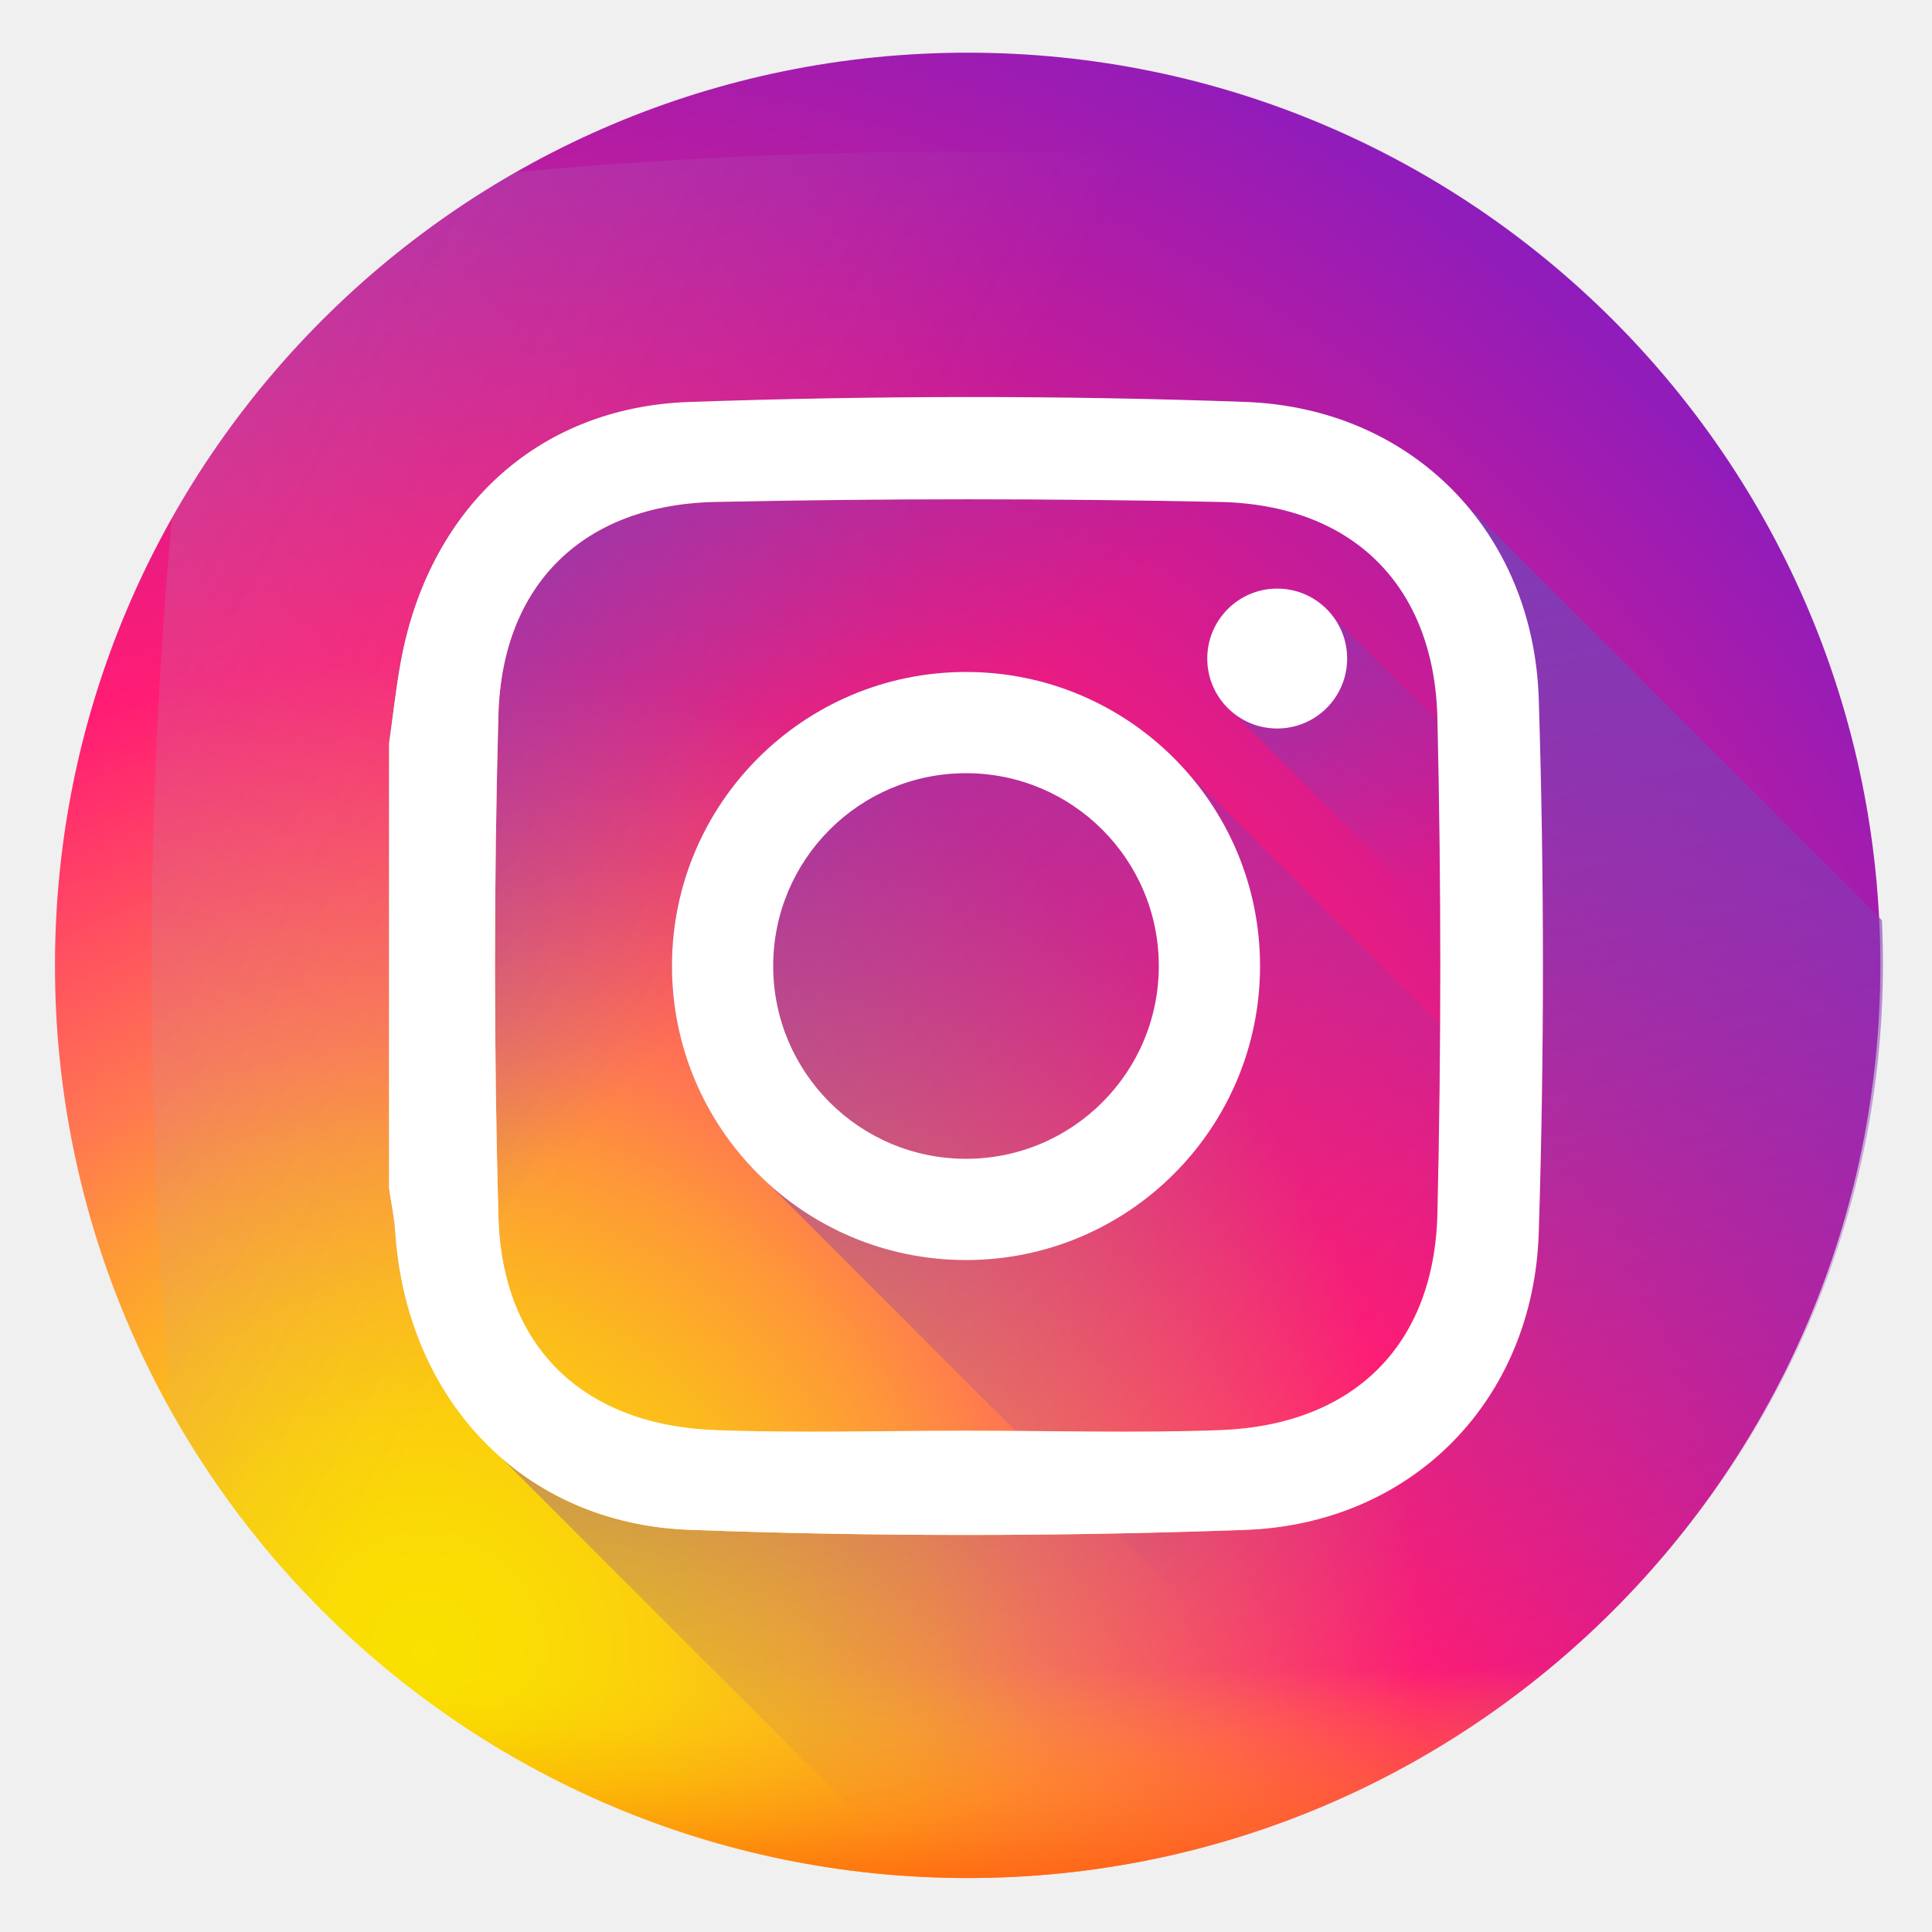
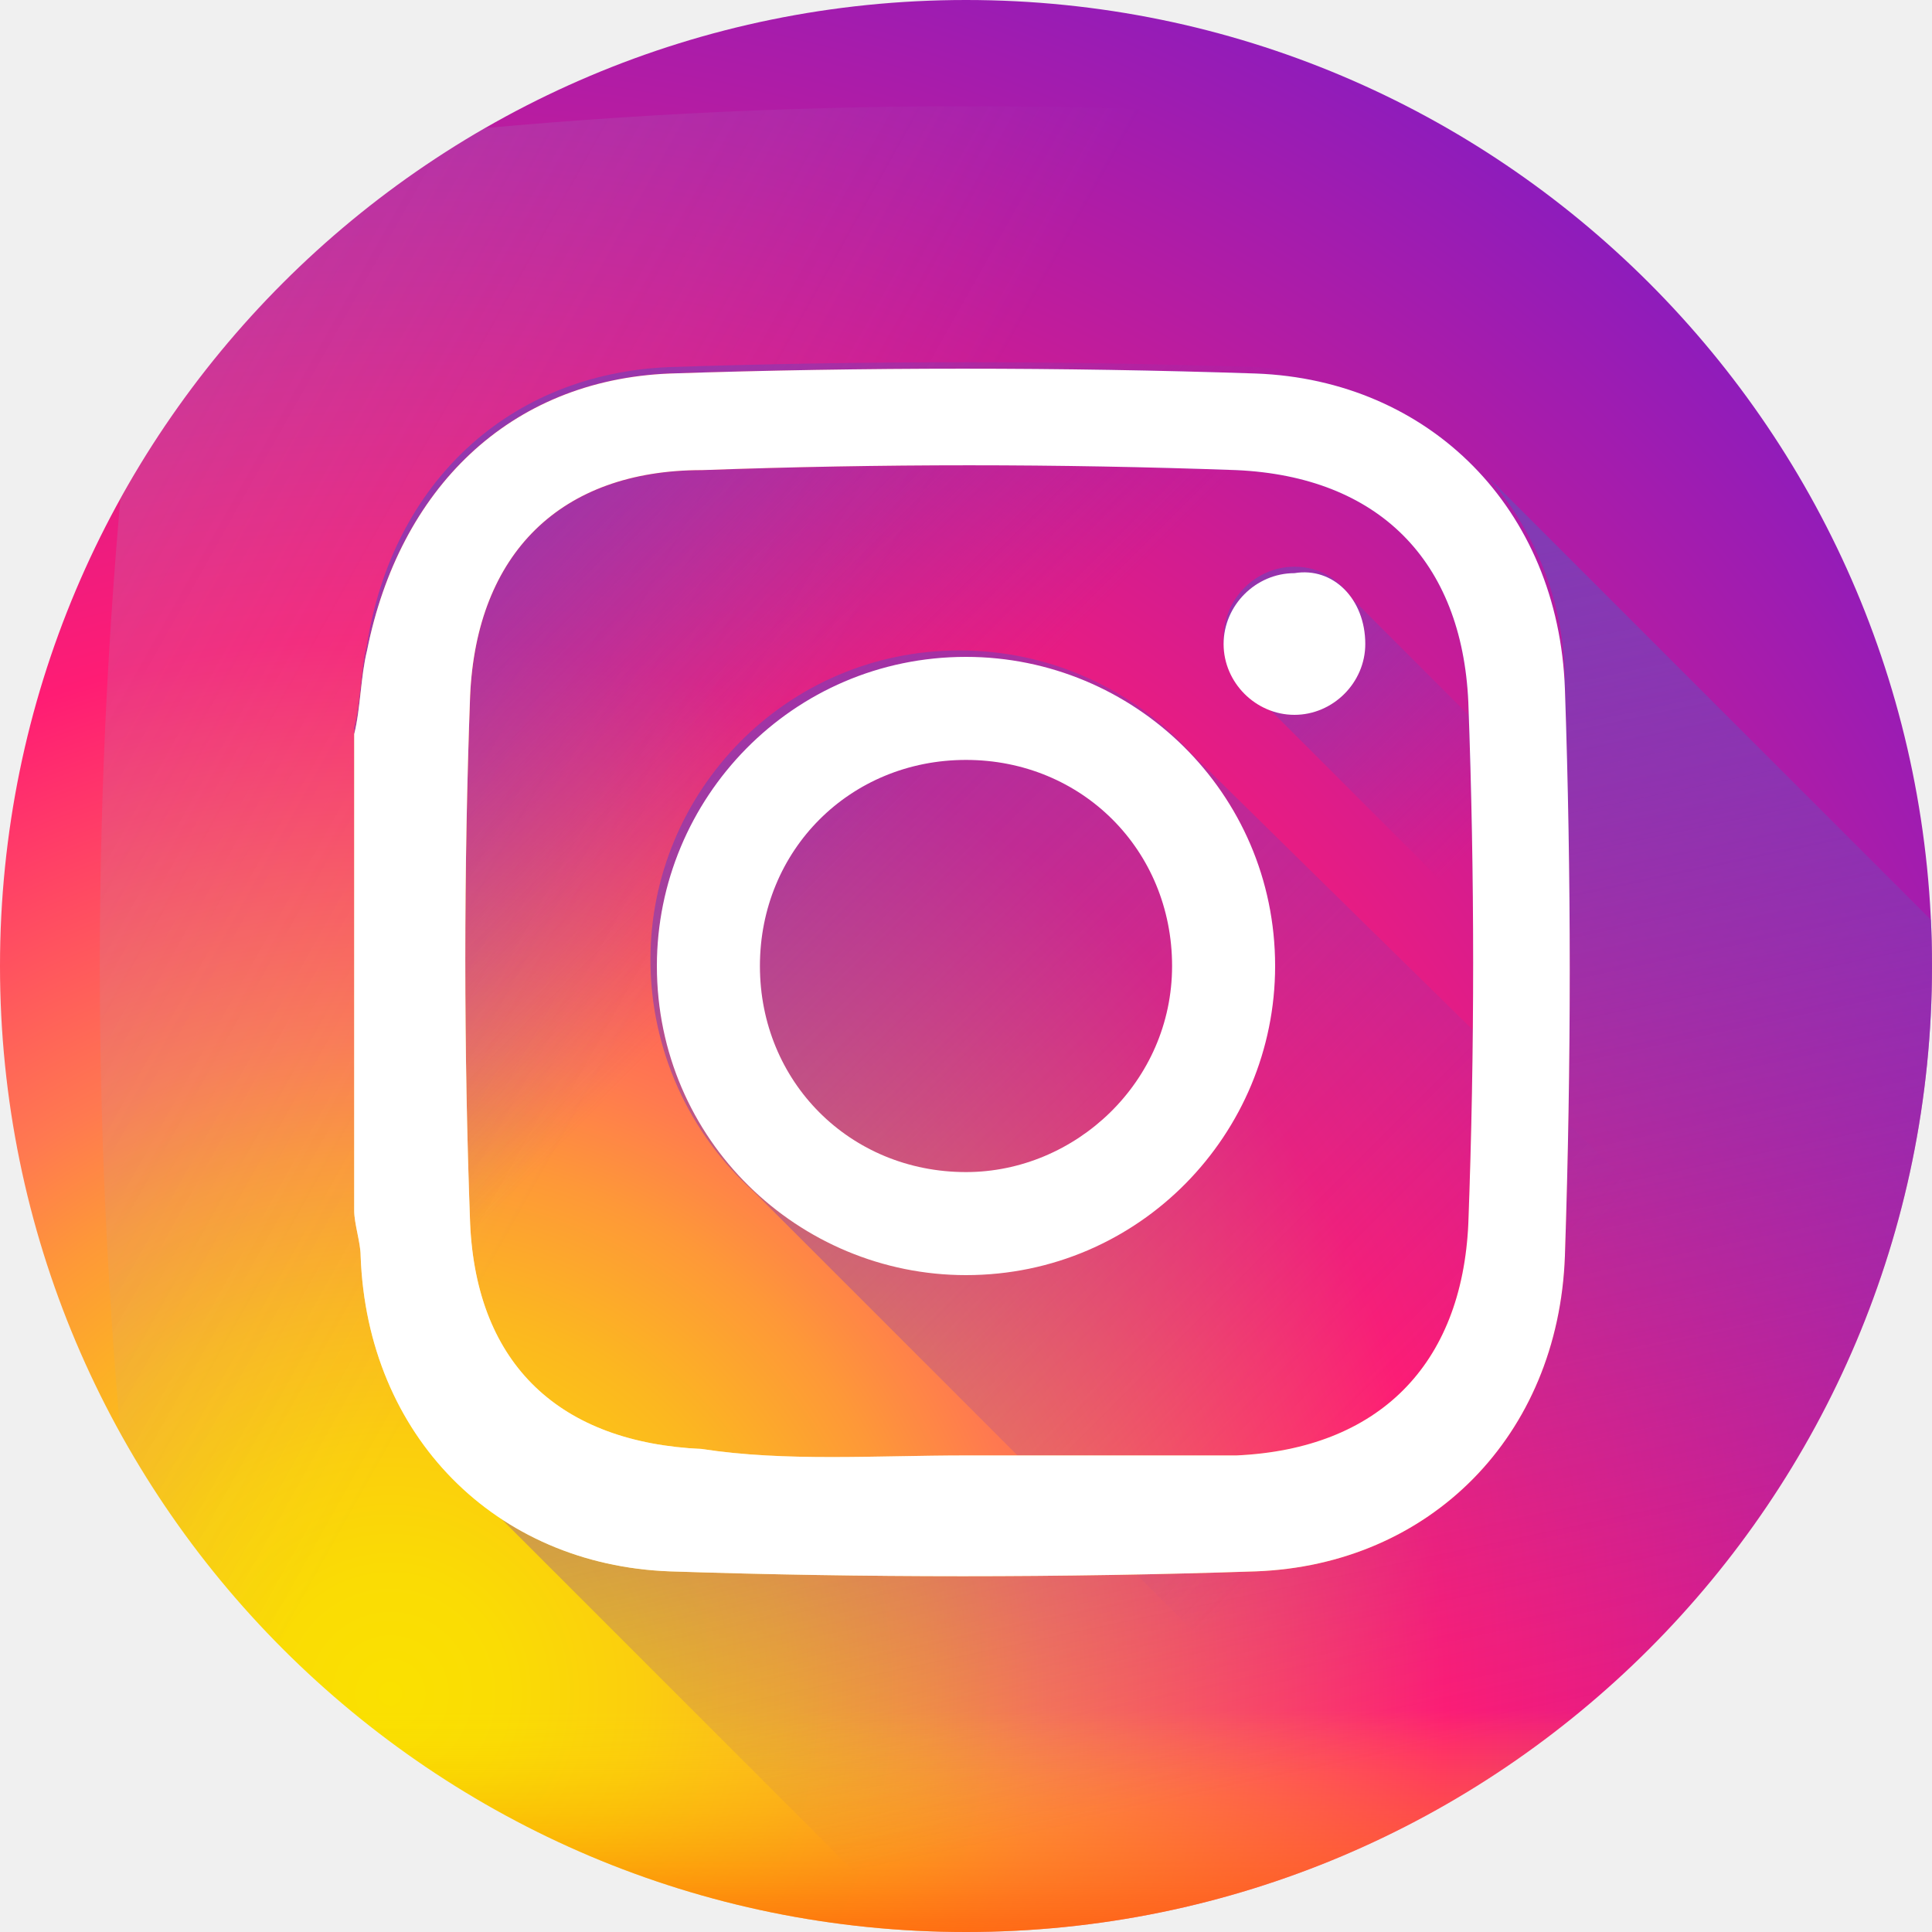
- <svg xmlns="http://www.w3.org/2000/svg" xmlns:xlink="http://www.w3.org/1999/xlink" version="1.1" id="Layer_1" x="0px" y="0px" viewBox="0 0 512 512" style="enable-background:new 0 0 512 512;" xml:space="preserve">
+ <svg xmlns="http://www.w3.org/2000/svg" xmlns:xlink="http://www.w3.org/1999/xlink" version="1.1" id="Layer_1" x="0px" y="0px" viewBox="0 0 30 30" style="enable-background:new 0 0 30 30;" xml:space="preserve">
+   <style type="text/css">
+ 	.st0{clip-path:url(#SVGID_2_);}
+ 	.st1{fill:url(#SVGID_3_);}
+ 	.st2{fill:url(#SVGID_4_);}
+ 	.st3{fill:url(#SVGID_5_);}
+ 	.st4{clip-path:url(#SVGID_7_);}
+ 	.st5{fill:url(#SVGID_8_);}
+ 	.st6{fill:url(#SVGID_9_);}
+ 	.st7{fill:url(#SVGID_10_);}
+ 	.st8{fill:url(#SVGID_11_);}
+ 	.st9{fill:url(#SVGID_12_);}
+ 	.st10{fill:#FFFFFF;}
+ </style>
  <g>
    <g>
-       <defs>
-         <circle id="SVGID_1_" cx="256.437" cy="255.83" r="241.87" />
-       </defs>
-       <clipPath id="SVGID_2_">
-         <use xlink:href="#SVGID_1_" style="overflow:visible;" />
-       </clipPath>
-       <g style="clip-path:url(#SVGID_2_);">
-         <radialGradient id="SVGID_3_" cx="112.48" cy="76.088" r="536.524" gradientTransform="matrix(1 0 0 -1 1.831055e-04 514)" gradientUnits="userSpaceOnUse">
-           <stop offset="0" style="stop-color:#FAE100" />
-           <stop offset="0.054" style="stop-color:#FADC04" />
-           <stop offset="0.117" style="stop-color:#FBCE0E" />
-           <stop offset="0.183" style="stop-color:#FCB720" />
-           <stop offset="0.251" style="stop-color:#FE9838" />
-           <stop offset="0.305" style="stop-color:#FF7950" />
-           <stop offset="0.492" style="stop-color:#FF1C74" />
-           <stop offset="1" style="stop-color:#6C1CD1" />
-         </radialGradient>
-         <path style="fill:url(#SVGID_3_);" d="M490.921,99.767c-4.428-41.489-37.195-74.264-78.688-78.688     c-104.054-11.105-208.412-11.105-312.462,0c-41.493,4.428-74.264,37.199-78.692,78.688c-11.105,104.05-11.105,208.412,0,312.462     c4.428,41.493,37.199,74.264,78.688,78.692c104.05,11.105,208.412,11.105,312.466,0c41.493-4.428,74.26-37.199,78.688-78.692     C502.026,308.179,502.026,203.821,490.921,99.767z" />
-         <linearGradient id="SVGID_4_" gradientUnits="userSpaceOnUse" x1="199.343" y1="289.871" x2="-624.846" y2="753.477" gradientTransform="matrix(1 0 0 -1 1.831055e-04 514)">
-           <stop offset="0" style="stop-color:#A1B5D8;stop-opacity:0" />
-           <stop offset="0.309" style="stop-color:#90A2BD;stop-opacity:0.31" />
-           <stop offset="0.755" style="stop-color:#7C8B9C;stop-opacity:0.757" />
-           <stop offset="1" style="stop-color:#748290" />
-         </linearGradient>
-         <path style="fill:url(#SVGID_4_);" d="M464.46,117.364c-3.927-36.816-33.004-65.898-69.825-69.828     c-92.332-9.851-184.939-9.851-277.271,0c-36.816,3.931-65.898,33.012-69.828,69.828c-9.851,92.332-9.851,184.939,0,277.268     c3.931,36.82,33.012,65.901,69.828,69.828c92.332,9.855,184.939,9.855,277.268,0c36.82-3.927,65.901-33.008,69.828-69.828     C474.315,302.303,474.315,209.697,464.46,117.364z" />
-         <linearGradient id="SVGID_5_" gradientUnits="userSpaceOnUse" x1="255.999" y1="71.794" x2="255.999" y2="-4.039" gradientTransform="matrix(1 0 0 -1 1.831055e-04 514)">
-           <stop offset="0" style="stop-color:#FAE100;stop-opacity:0" />
-           <stop offset="0.307" style="stop-color:#FCA800;stop-opacity:0.306" />
-           <stop offset="0.627" style="stop-color:#FE7300;stop-opacity:0.627" />
-           <stop offset="0.869" style="stop-color:#FF5200;stop-opacity:0.867" />
-           <stop offset="1" style="stop-color:#FF4500" />
-         </linearGradient>
-         <path style="fill:url(#SVGID_5_);" d="M20.037,402.145c0.334,3.363,0.679,6.726,1.039,10.088     c4.428,41.489,37.199,74.26,78.692,78.688c104.05,11.105,208.412,11.105,312.462,0c41.493-4.428,74.26-37.199,78.688-78.688     c0.36-3.363,0.705-6.726,1.043-10.088H20.037z" />
+       <g>
+         <defs>
+           <circle id="SVGID_1_" cx="15" cy="15" r="15" />
+         </defs>
+         <clipPath id="SVGID_2_">
+           <use xlink:href="#SVGID_1_" style="overflow:visible;" />
+         </clipPath>
+         <g class="st0">
+           <radialGradient id="SVGID_3_" cx="6.068" cy="232.292" r="33.273" gradientTransform="matrix(1 0 0 1 1.831055e-04 -206)" gradientUnits="userSpaceOnUse">
+             <stop offset="0" style="stop-color:#FAE100" />
+             <stop offset="5.440000e-02" style="stop-color:#FADC04" />
+             <stop offset="0.117" style="stop-color:#FBCE0E" />
+             <stop offset="0.183" style="stop-color:#FCB720" />
+             <stop offset="0.251" style="stop-color:#FE9838" />
+             <stop offset="0.305" style="stop-color:#FF7950" />
+             <stop offset="0.492" style="stop-color:#FF1C74" />
+             <stop offset="1" style="stop-color:#6C1CD1" />
+           </radialGradient>
+           <path class="st1" d="M29.5,5.3c-0.3-2.6-2.3-4.6-4.9-4.9c-6.5-0.7-12.9-0.7-19.4,0C2.7,0.7,0.7,2.7,0.4,5.3      c-0.7,6.5-0.7,12.9,0,19.4c0.3,2.6,2.3,4.6,4.9,4.9c6.5,0.7,12.9,0.7,19.4,0c2.6-0.3,4.6-2.3,4.9-4.9      C30.2,18.2,30.2,11.8,29.5,5.3z" />
+           <linearGradient id="SVGID_4_" gradientUnits="userSpaceOnUse" x1="11.455" y1="219.034" x2="-39.658" y2="190.283" gradientTransform="matrix(1 0 0 1 1.831055e-04 -206)">
+             <stop offset="0" style="stop-color:#A1B5D8;stop-opacity:0" />
+             <stop offset="0.309" style="stop-color:#90A2BD;stop-opacity:0.31" />
+             <stop offset="0.755" style="stop-color:#7C8B9C;stop-opacity:0.757" />
+             <stop offset="1" style="stop-color:#748290" />
+           </linearGradient>
+           <path class="st2" d="M27.9,6.4c-0.2-2.3-2-4.1-4.3-4.3c-5.7-0.6-11.5-0.6-17.2,0C4.1,2.3,2.3,4.1,2,6.4      c-0.6,5.7-0.6,11.5,0,17.2c0.2,2.3,2,4.1,4.3,4.3c5.7,0.6,11.5,0.6,17.2,0c2.3-0.2,4.1-2,4.3-4.3C28.5,17.9,28.5,12.1,27.9,6.4z      " />
+           <linearGradient id="SVGID_5_" gradientUnits="userSpaceOnUse" x1="14.969" y1="232.558" x2="14.969" y2="237.261" gradientTransform="matrix(1 0 0 1 1.831055e-04 -206)">
+             <stop offset="0" style="stop-color:#FAE100;stop-opacity:0" />
+             <stop offset="0.307" style="stop-color:#FCA800;stop-opacity:0.306" />
+             <stop offset="0.627" style="stop-color:#FE7300;stop-opacity:0.627" />
+             <stop offset="0.869" style="stop-color:#FF5200;stop-opacity:0.867" />
+             <stop offset="1" style="stop-color:#FF4500" />
+           </linearGradient>
+           <path class="st3" d="M0.3,24.1c0,0.2,0,0.4,0.1,0.6c0.3,2.6,2.3,4.6,4.9,4.9c6.5,0.7,12.9,0.7,19.4,0c2.6-0.3,4.6-2.3,4.9-4.9      c0-0.2,0-0.4,0.1-0.6L0.3,24.1L0.3,24.1z" />
+         </g>
      </g>
    </g>
    <g>
-       <defs>
-         <ellipse id="SVGID_6_" cx="256.5" cy="255.5" rx="242.5" ry="241.5" />
-       </defs>
-       <clipPath id="SVGID_7_">
-         <use xlink:href="#SVGID_6_" style="overflow:visible;" />
-       </clipPath>
-       <g style="clip-path:url(#SVGID_7_);">
-         <linearGradient id="SVGID_8_" gradientUnits="userSpaceOnUse" x1="369.04" y1="144.96" x2="127.668" y2="386.332" gradientTransform="matrix(1 0 0 -1 1.831055e-04 514)">
-           <stop offset="0" style="stop-color:#833AB4;stop-opacity:0" />
-           <stop offset="1" style="stop-color:#833AB4" />
-         </linearGradient>
-         <path style="fill:url(#SVGID_8_);" d="M313.405,203.32C299.16,187.809,278.72,178.077,256,178.077     c-43.033,0-77.923,34.89-77.923,77.923c0,22.719,9.732,43.16,25.243,57.405l180.288,180.288     c9.543-0.831,19.086-1.756,28.621-2.773c41.493-4.428,74.264-37.199,78.692-78.692c1.017-9.535,1.941-19.078,2.773-28.621     L313.405,203.32z" />
-         <g>
-           <linearGradient id="SVGID_9_" gradientUnits="userSpaceOnUse" x1="228.218" y1="286.364" x2="107.817" y2="406.765" gradientTransform="matrix(1 0 0 -1 1.831055e-04 514)">
+       <g>
+         <defs>
+           <ellipse id="SVGID_6_" cx="15" cy="15" rx="15" ry="15" />
+         </defs>
+         <clipPath id="SVGID_7_">
+           <use xlink:href="#SVGID_6_" style="overflow:visible;" />
+         </clipPath>
+         <g class="st4">
+           <linearGradient id="SVGID_8_" gradientUnits="userSpaceOnUse" x1="21.979" y1="228.021" x2="7.01" y2="213.052" gradientTransform="matrix(1 0 0 1 1.831055e-04 -206)">
            <stop offset="0" style="stop-color:#833AB4;stop-opacity:0" />
            <stop offset="1" style="stop-color:#833AB4" />
          </linearGradient>
-           <path style="fill:url(#SVGID_9_);" d="M490.817,412.229c5.968-55.909,8.723-111.908,8.277-167.899L387.892,133.128      c-13.893-15.86-34.185-25.759-58.029-26.617c-49.035-1.767-98.226-1.678-147.269,0.007      c-40.732,1.403-69.216,28.781-76.52,69.019c-1.288,7.104-2.06,14.301-3.073,21.457V314.96c0.56,3.823,1.384,7.628,1.641,11.473      c1.633,24.475,11.692,45.439,27.797,59.621L245.6,499.213c55.534,0.39,111.073-2.372,166.529-8.292      C453.622,486.493,486.389,453.722,490.817,412.229z" />
-           <linearGradient id="SVGID_10_" gradientUnits="userSpaceOnUse" x1="346.173" y1="56.285" x2="286.079" y2="339.586" gradientTransform="matrix(1 0 0 -1 1.831055e-04 514)">
-             <stop offset="0" style="stop-color:#833AB4;stop-opacity:0" />
-             <stop offset="1" style="stop-color:#833AB4" />
-           </linearGradient>
-           <path style="fill:url(#SVGID_10_);" d="M490.921,412.233c-4.424,41.486-37.202,74.264-78.688,78.688      c-55.449,5.916-110.998,8.682-166.525,8.292L132.716,386.221c13.099,11.465,30.172,18.447,49.985,19.193      c49.032,1.841,98.234,1.793,147.265,0.026c44.347-1.603,76.439-34.426,77.823-78.773c1.477-47.087,1.477-94.296,0-141.382      c-0.631-20.459-7.813-38.461-19.72-52.083l111.132,111.132C499.64,300.318,496.886,356.324,490.921,412.233z" />
-           <linearGradient id="SVGID_11_" gradientUnits="userSpaceOnUse" x1="386.943" y1="291.007" x2="307.126" y2="370.824" gradientTransform="matrix(1 0 0 -1 1.831055e-04 514)">
-             <stop offset="0" style="stop-color:#833AB4;stop-opacity:0" />
-             <stop offset="1" style="stop-color:#833AB4" />
-           </linearGradient>
-           <path style="fill:url(#SVGID_11_);" d="M498.307,308.405L353.21,163.311c-3.385-4.443-8.719-7.327-14.735-7.327      c-10.237,0-18.54,8.299-18.54,18.54c0,6.017,2.884,11.35,7.327,14.735l168.452,168.456      C496.856,341.284,497.721,324.845,498.307,308.405z" />
+           <path class="st5" d="M18.5,11.7c-0.9-1-2.2-1.6-3.6-1.6c-2.7,0-4.8,2.2-4.8,4.8c0,1.4,0.6,2.7,1.6,3.6l11.2,11.2      c0.6-0.1,1.2-0.1,1.8-0.2c2.6-0.3,4.6-2.3,4.9-4.9c0.1-0.6,0.1-1.2,0.2-1.8L18.5,11.7z" />
+           <g>
+             <linearGradient id="SVGID_9_" gradientUnits="userSpaceOnUse" x1="13.246" y1="219.251" x2="5.779" y2="211.785" gradientTransform="matrix(1 0 0 1 1.831055e-04 -206)">
+               <stop offset="0" style="stop-color:#833AB4;stop-opacity:0" />
+               <stop offset="1" style="stop-color:#833AB4" />
+             </linearGradient>
+             <path class="st6" d="M29.5,24.7c0.4-3.5,0.5-6.9,0.5-10.4l-6.9-6.9c-0.9-1-2.1-1.6-3.6-1.7c-3-0.1-6.1-0.1-9.1,0       C7.9,5.8,6.1,7.5,5.7,10c-0.1,0.4-0.1,0.9-0.2,1.3v7.3c0,0.2,0.1,0.5,0.1,0.7c0.1,1.5,0.7,2.8,1.7,3.7l7,7       c3.4,0,6.9-0.1,10.3-0.5C27.2,29.3,29.3,27.3,29.5,24.7z" />
+             <linearGradient id="SVGID_10_" gradientUnits="userSpaceOnUse" x1="20.561" y1="233.52" x2="16.834" y2="215.951" gradientTransform="matrix(1 0 0 1 1.831055e-04 -206)">
+               <stop offset="0" style="stop-color:#833AB4;stop-opacity:0" />
+               <stop offset="1" style="stop-color:#833AB4" />
+             </linearGradient>
+             <path class="st7" d="M29.5,24.7c-0.3,2.6-2.3,4.6-4.9,4.9c-3.4,0.4-6.9,0.5-10.3,0.5l-7-7c0.8,0.7,1.9,1.1,3.1,1.2       c3,0.1,6.1,0.1,9.1,0c2.8-0.1,4.7-2.1,4.8-4.9c0.1-2.9,0.1-5.8,0-8.8c0-1.3-0.5-2.4-1.2-3.2l6.9,6.9       C30.1,17.8,29.9,21.2,29.5,24.7z" />
+             <linearGradient id="SVGID_11_" gradientUnits="userSpaceOnUse" x1="23.09" y1="218.964" x2="18.14" y2="214.013" gradientTransform="matrix(1 0 0 1 1.831055e-04 -206)">
+               <stop offset="0" style="stop-color:#833AB4;stop-opacity:0" />
+               <stop offset="1" style="stop-color:#833AB4" />
+             </linearGradient>
+             <path class="st8" d="M30,18.3l-9-9c-0.2-0.3-0.5-0.5-0.9-0.5c-0.6,0-1.1,0.5-1.1,1.1c0,0.4,0.2,0.7,0.5,0.9l10.4,10.4       C29.9,20.3,30,19.3,30,18.3z" />
+           </g>
        </g>
      </g>
    </g>
-     <linearGradient id="SVGID_12_" gradientUnits="userSpaceOnUse" x1="352.595" y1="353.923" x2="155.794" y2="157.123" gradientTransform="matrix(1 0 0 -1 1.831055e-04 514)">
+     <linearGradient id="SVGID_12_" gradientUnits="userSpaceOnUse" x1="20.959" y1="215.062" x2="8.754" y2="227.267" gradientTransform="matrix(1 0 0 1 1.831055e-04 -206)">
      <stop offset="0" style="stop-color:#833AB4" />
-       <stop offset="0.092" style="stop-color:#9C3495" />
+       <stop offset="9.220000e-02" style="stop-color:#9C3495" />
      <stop offset="0.293" style="stop-color:#DC2546" />
      <stop offset="0.392" style="stop-color:#FD1D1D" />
      <stop offset="0.559" style="stop-color:#FC6831" />
      <stop offset="0.689" style="stop-color:#FC9B40" />
      <stop offset="0.752" style="stop-color:#FCAF45" />
      <stop offset="0.781" style="stop-color:#FDB750" />
      <stop offset="0.866" style="stop-color:#FECB6A" />
      <stop offset="0.942" style="stop-color:#FFD87A" />
      <stop offset="1" style="stop-color:#FFDC80" />
    </linearGradient>
-     <path style="fill:url(#SVGID_12_);" d="M103.104,196.995c1.013-7.156,1.785-14.353,3.073-21.457   c7.301-40.239,35.788-67.616,76.52-69.019c49.043-1.685,98.234-1.774,147.269-0.007c44.333,1.596,76.439,34.422,77.823,78.77   c1.474,47.09,1.474,94.296,0,141.386c-1.384,44.347-33.48,77.17-77.819,78.77c-49.035,1.77-98.238,1.815-147.269-0.026   c-44.34-1.667-74.991-34.567-77.957-78.981c-0.256-3.842-1.08-7.65-1.641-11.473C103.104,275.635,103.104,236.313,103.104,196.995z    M256.041,379.154c22.441,0,44.904,0.672,67.315-0.156c35.139-1.303,56.752-22.274,57.572-57.379   c1.017-43.742,1.017-87.544,0-131.29c-0.82-35.098-22.448-56.559-57.572-57.305c-44.581-0.943-89.211-0.935-133.792,0   c-34.857,0.731-56.533,21.758-57.479,56.47c-1.203,44.295-1.203,88.669,0,132.964c0.946,34.708,22.623,55.249,57.483,56.54   C211.697,379.822,233.882,379.154,256.041,379.154z" />
+     <path class="st9" d="M5.5,11.4c0.1-0.4,0.1-0.9,0.2-1.3c0.5-2.5,2.2-4.2,4.7-4.3c3-0.1,6.1-0.1,9.1,0c2.7,0.1,4.7,2.1,4.8,4.9   c0.1,2.9,0.1,5.8,0,8.8c-0.1,2.8-2.1,4.8-4.8,4.9c-3,0.1-6.1,0.1-9.1,0c-2.7-0.1-4.7-2.1-4.8-4.9c0-0.2-0.1-0.5-0.1-0.7   C5.5,16.2,5.5,13.8,5.5,11.4z M15,22.6c1.4,0,2.8,0,4.2,0c2.2-0.1,3.5-1.4,3.6-3.6c0.1-2.7,0.1-5.4,0-8.1c-0.1-2.2-1.4-3.5-3.6-3.6   c-2.8-0.1-5.5-0.1-8.3,0c-2.2,0-3.5,1.3-3.6,3.5c-0.1,2.7-0.1,5.5,0,8.2c0.1,2.2,1.4,3.4,3.6,3.5C12.2,22.7,13.6,22.6,15,22.6z" />
    <g>
-       <path style="fill:#FFFFFF;" d="M103.104,196.995c1.013-7.156,1.785-14.353,3.073-21.457c7.301-40.239,35.788-67.616,76.52-69.019    c49.043-1.685,98.234-1.774,147.269-0.007c44.333,1.596,76.439,34.422,77.823,78.77c1.474,47.09,1.474,94.296,0,141.386    c-1.384,44.347-33.48,77.17-77.819,78.77c-49.035,1.77-98.238,1.815-147.269-0.026c-44.34-1.667-74.991-34.567-77.957-78.981    c-0.256-3.842-1.08-7.65-1.641-11.473C103.104,275.635,103.104,236.313,103.104,196.995z M256.041,379.154    c22.441,0,44.904,0.672,67.315-0.156c35.139-1.303,56.752-22.274,57.572-57.379c1.017-43.742,1.017-87.544,0-131.29    c-0.82-35.098-22.448-56.559-57.572-57.305c-44.581-0.943-89.211-0.935-133.792,0c-34.857,0.731-56.533,21.758-57.479,56.47    c-1.203,44.295-1.203,88.669,0,132.964c0.946,34.708,22.623,55.249,57.483,56.54C211.697,379.822,233.882,379.154,256.041,379.154    z" />
-       <path style="fill:#FFFFFF;" d="M256,178.08c-43.033,0-77.923,34.886-77.923,77.92c0,43.037,34.89,77.923,77.923,77.923    c43.037,0,77.923-34.886,77.923-77.923C333.924,212.967,299.037,178.08,256,178.08z M256,307.095    c-28.22,0-51.095-22.875-51.095-51.095S227.78,204.905,256,204.905S307.095,227.78,307.095,256S284.22,307.095,256,307.095z" />
-       <path style="fill:#FFFFFF;" d="M357.01,174.524c0,10.237-8.299,18.536-18.536,18.536c-10.237,0-18.54-8.299-18.54-18.536    c0-10.241,8.303-18.54,18.54-18.54C348.711,155.985,357.01,164.284,357.01,174.524z" />
+       <path class="st10" d="M5.5,11.4c0.1-0.4,0.1-0.9,0.2-1.3c0.5-2.5,2.2-4.2,4.7-4.3c3-0.1,6.1-0.1,9.1,0c2.7,0.1,4.7,2.1,4.8,4.9    c0.1,2.9,0.1,5.8,0,8.8c-0.1,2.8-2.1,4.8-4.8,4.9c-3,0.1-6.1,0.1-9.1,0c-2.7-0.1-4.7-2.1-4.8-4.9c0-0.2-0.1-0.5-0.1-0.7    C5.5,16.2,5.5,13.8,5.5,11.4z M15,22.6c1.4,0,2.8,0,4.2,0c2.2-0.1,3.5-1.4,3.6-3.6c0.1-2.7,0.1-5.4,0-8.1    c-0.1-2.2-1.4-3.5-3.6-3.6c-2.8-0.1-5.5-0.1-8.3,0c-2.2,0-3.5,1.3-3.6,3.5c-0.1,2.7-0.1,5.5,0,8.2c0.1,2.2,1.4,3.4,3.6,3.5    C12.2,22.7,13.6,22.6,15,22.6z" />
+       <path class="st10" d="M15,10.2c-2.7,0-4.8,2.2-4.8,4.8c0,2.7,2.2,4.8,4.8,4.8c2.7,0,4.8-2.2,4.8-4.8C19.8,12.3,17.6,10.2,15,10.2z     M15,18.2c-1.8,0-3.2-1.4-3.2-3.2s1.4-3.2,3.2-3.2s3.2,1.4,3.2,3.2S16.7,18.2,15,18.2z" />
+       <path class="st10" d="M21.2,10c0,0.6-0.5,1.1-1.1,1.1c-0.6,0-1.1-0.5-1.1-1.1c0-0.6,0.5-1.1,1.1-1.1C20.7,8.8,21.2,9.3,21.2,10z" />
    </g>
  </g>
-   <g>
- </g>
-   <g>
- </g>
-   <g>
- </g>
-   <g>
- </g>
-   <g>
- </g>
-   <g>
- </g>
</svg>
